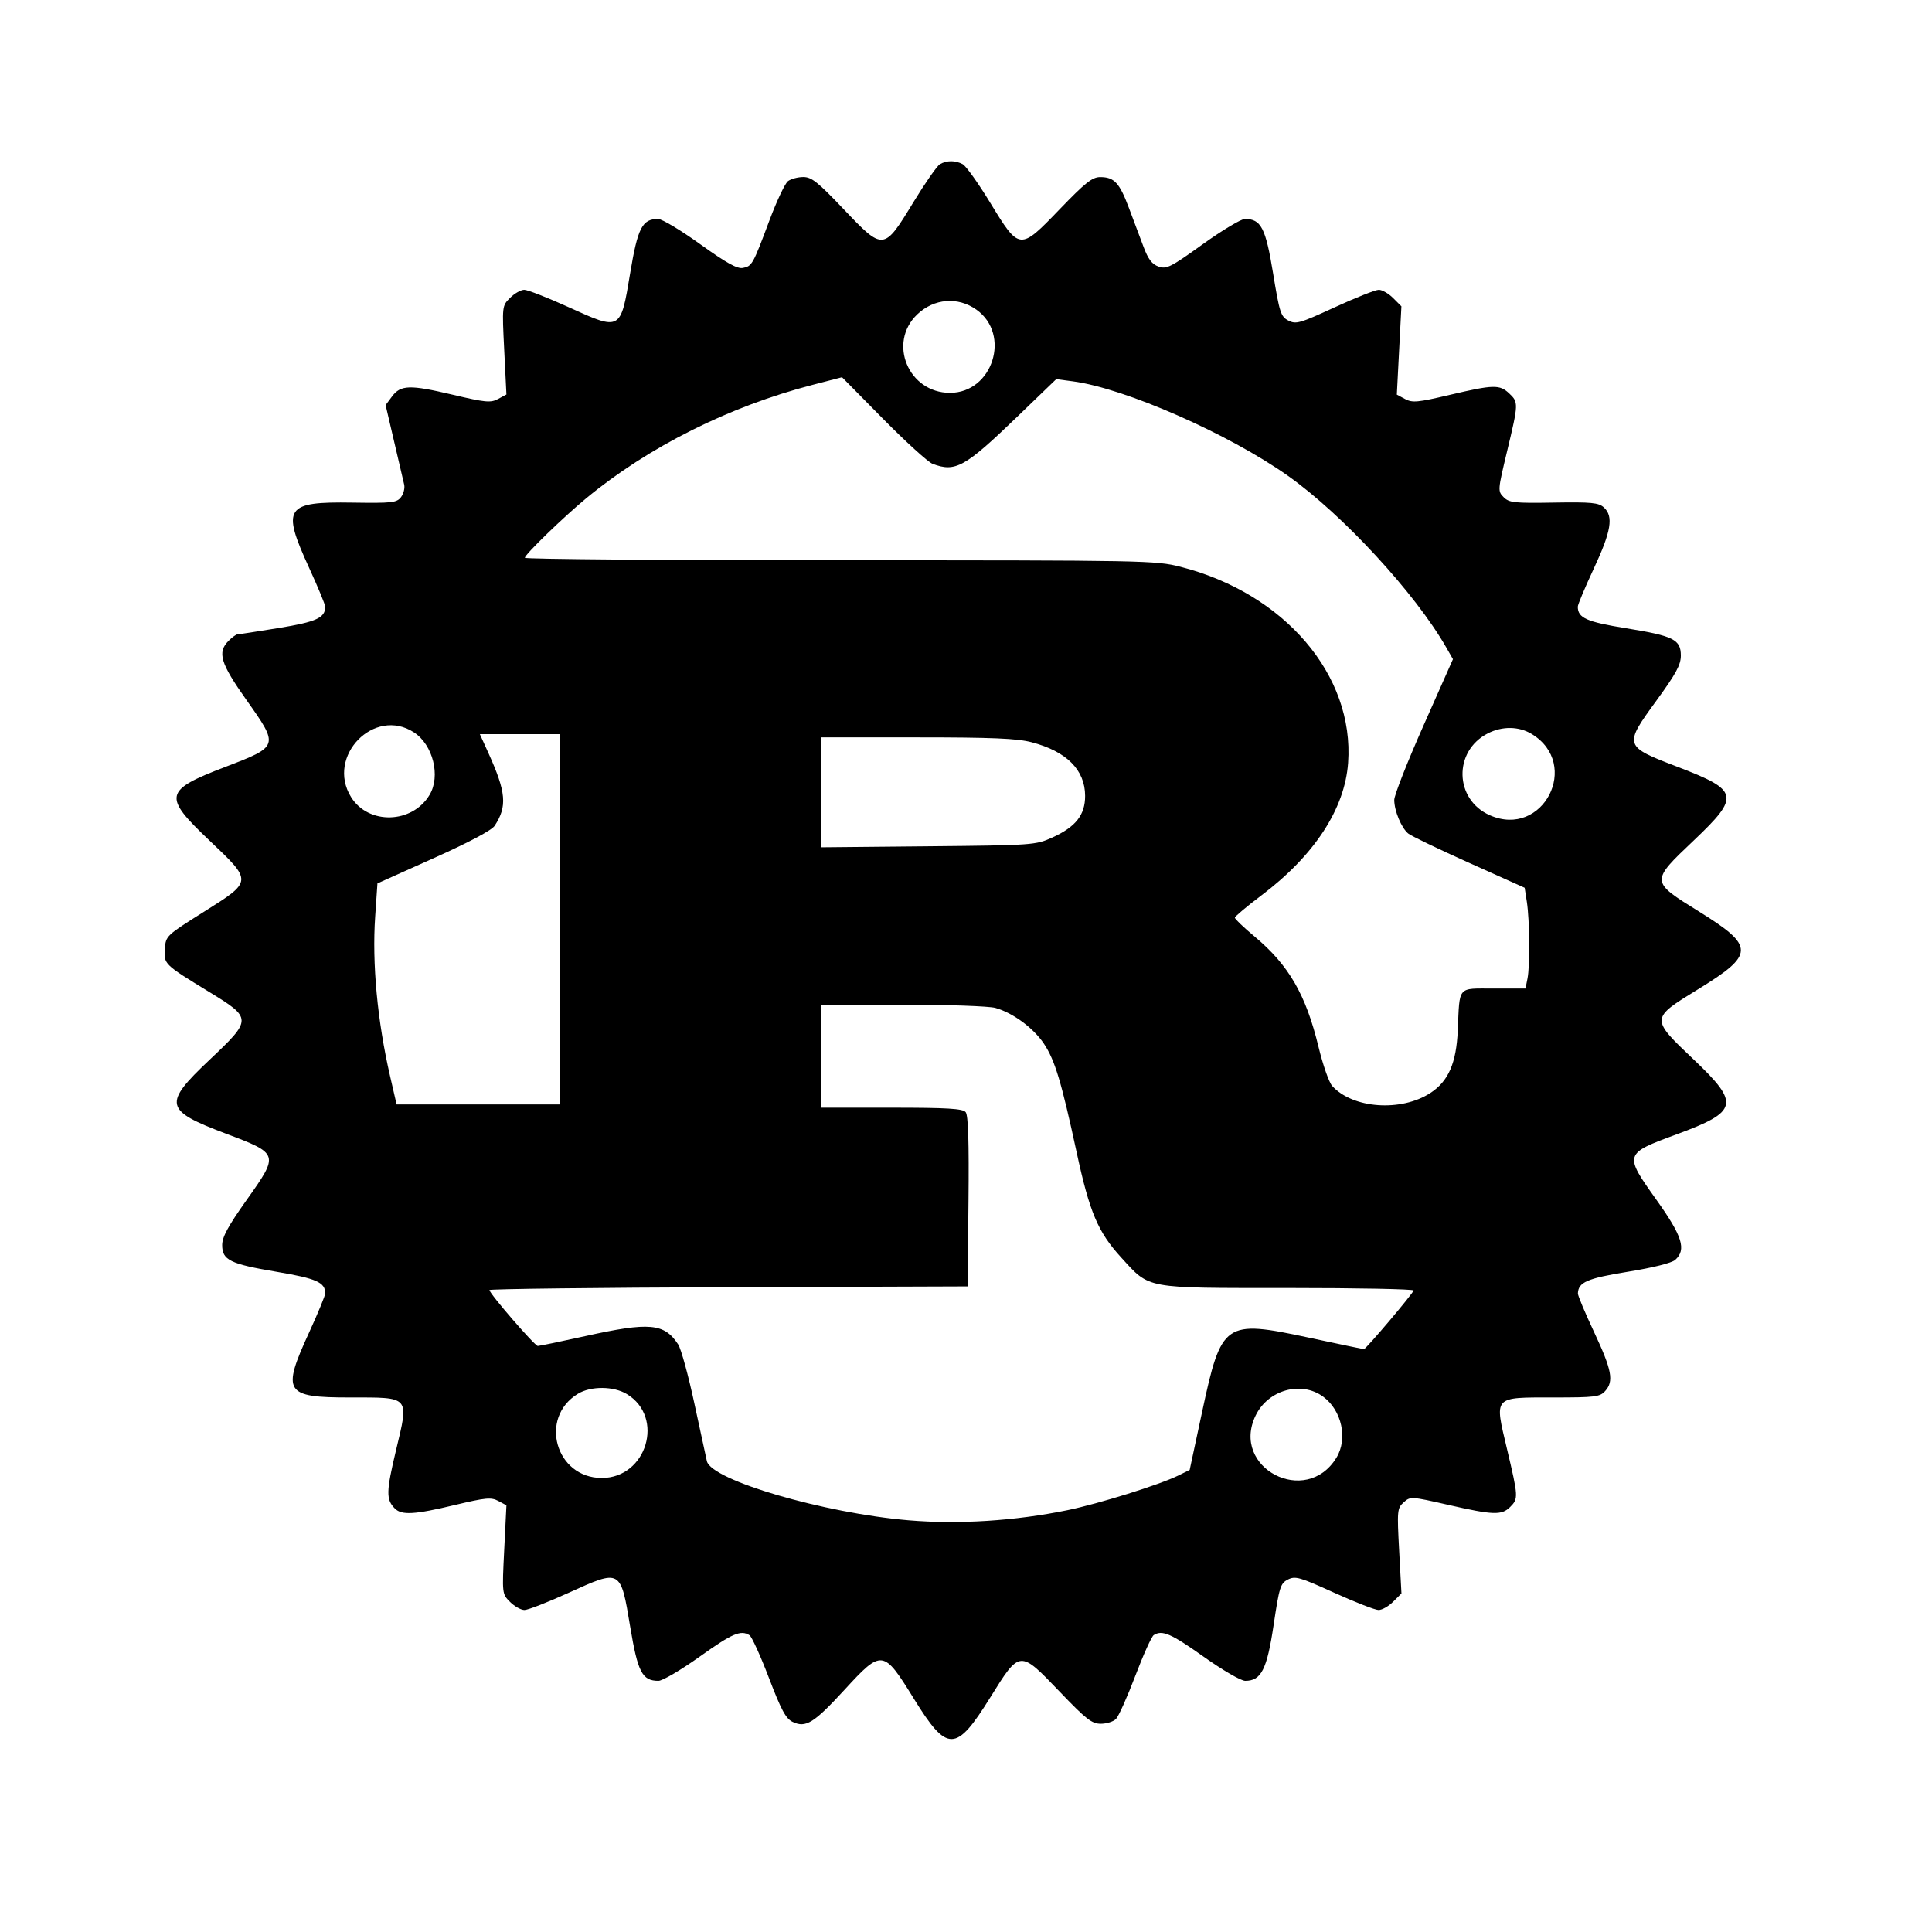
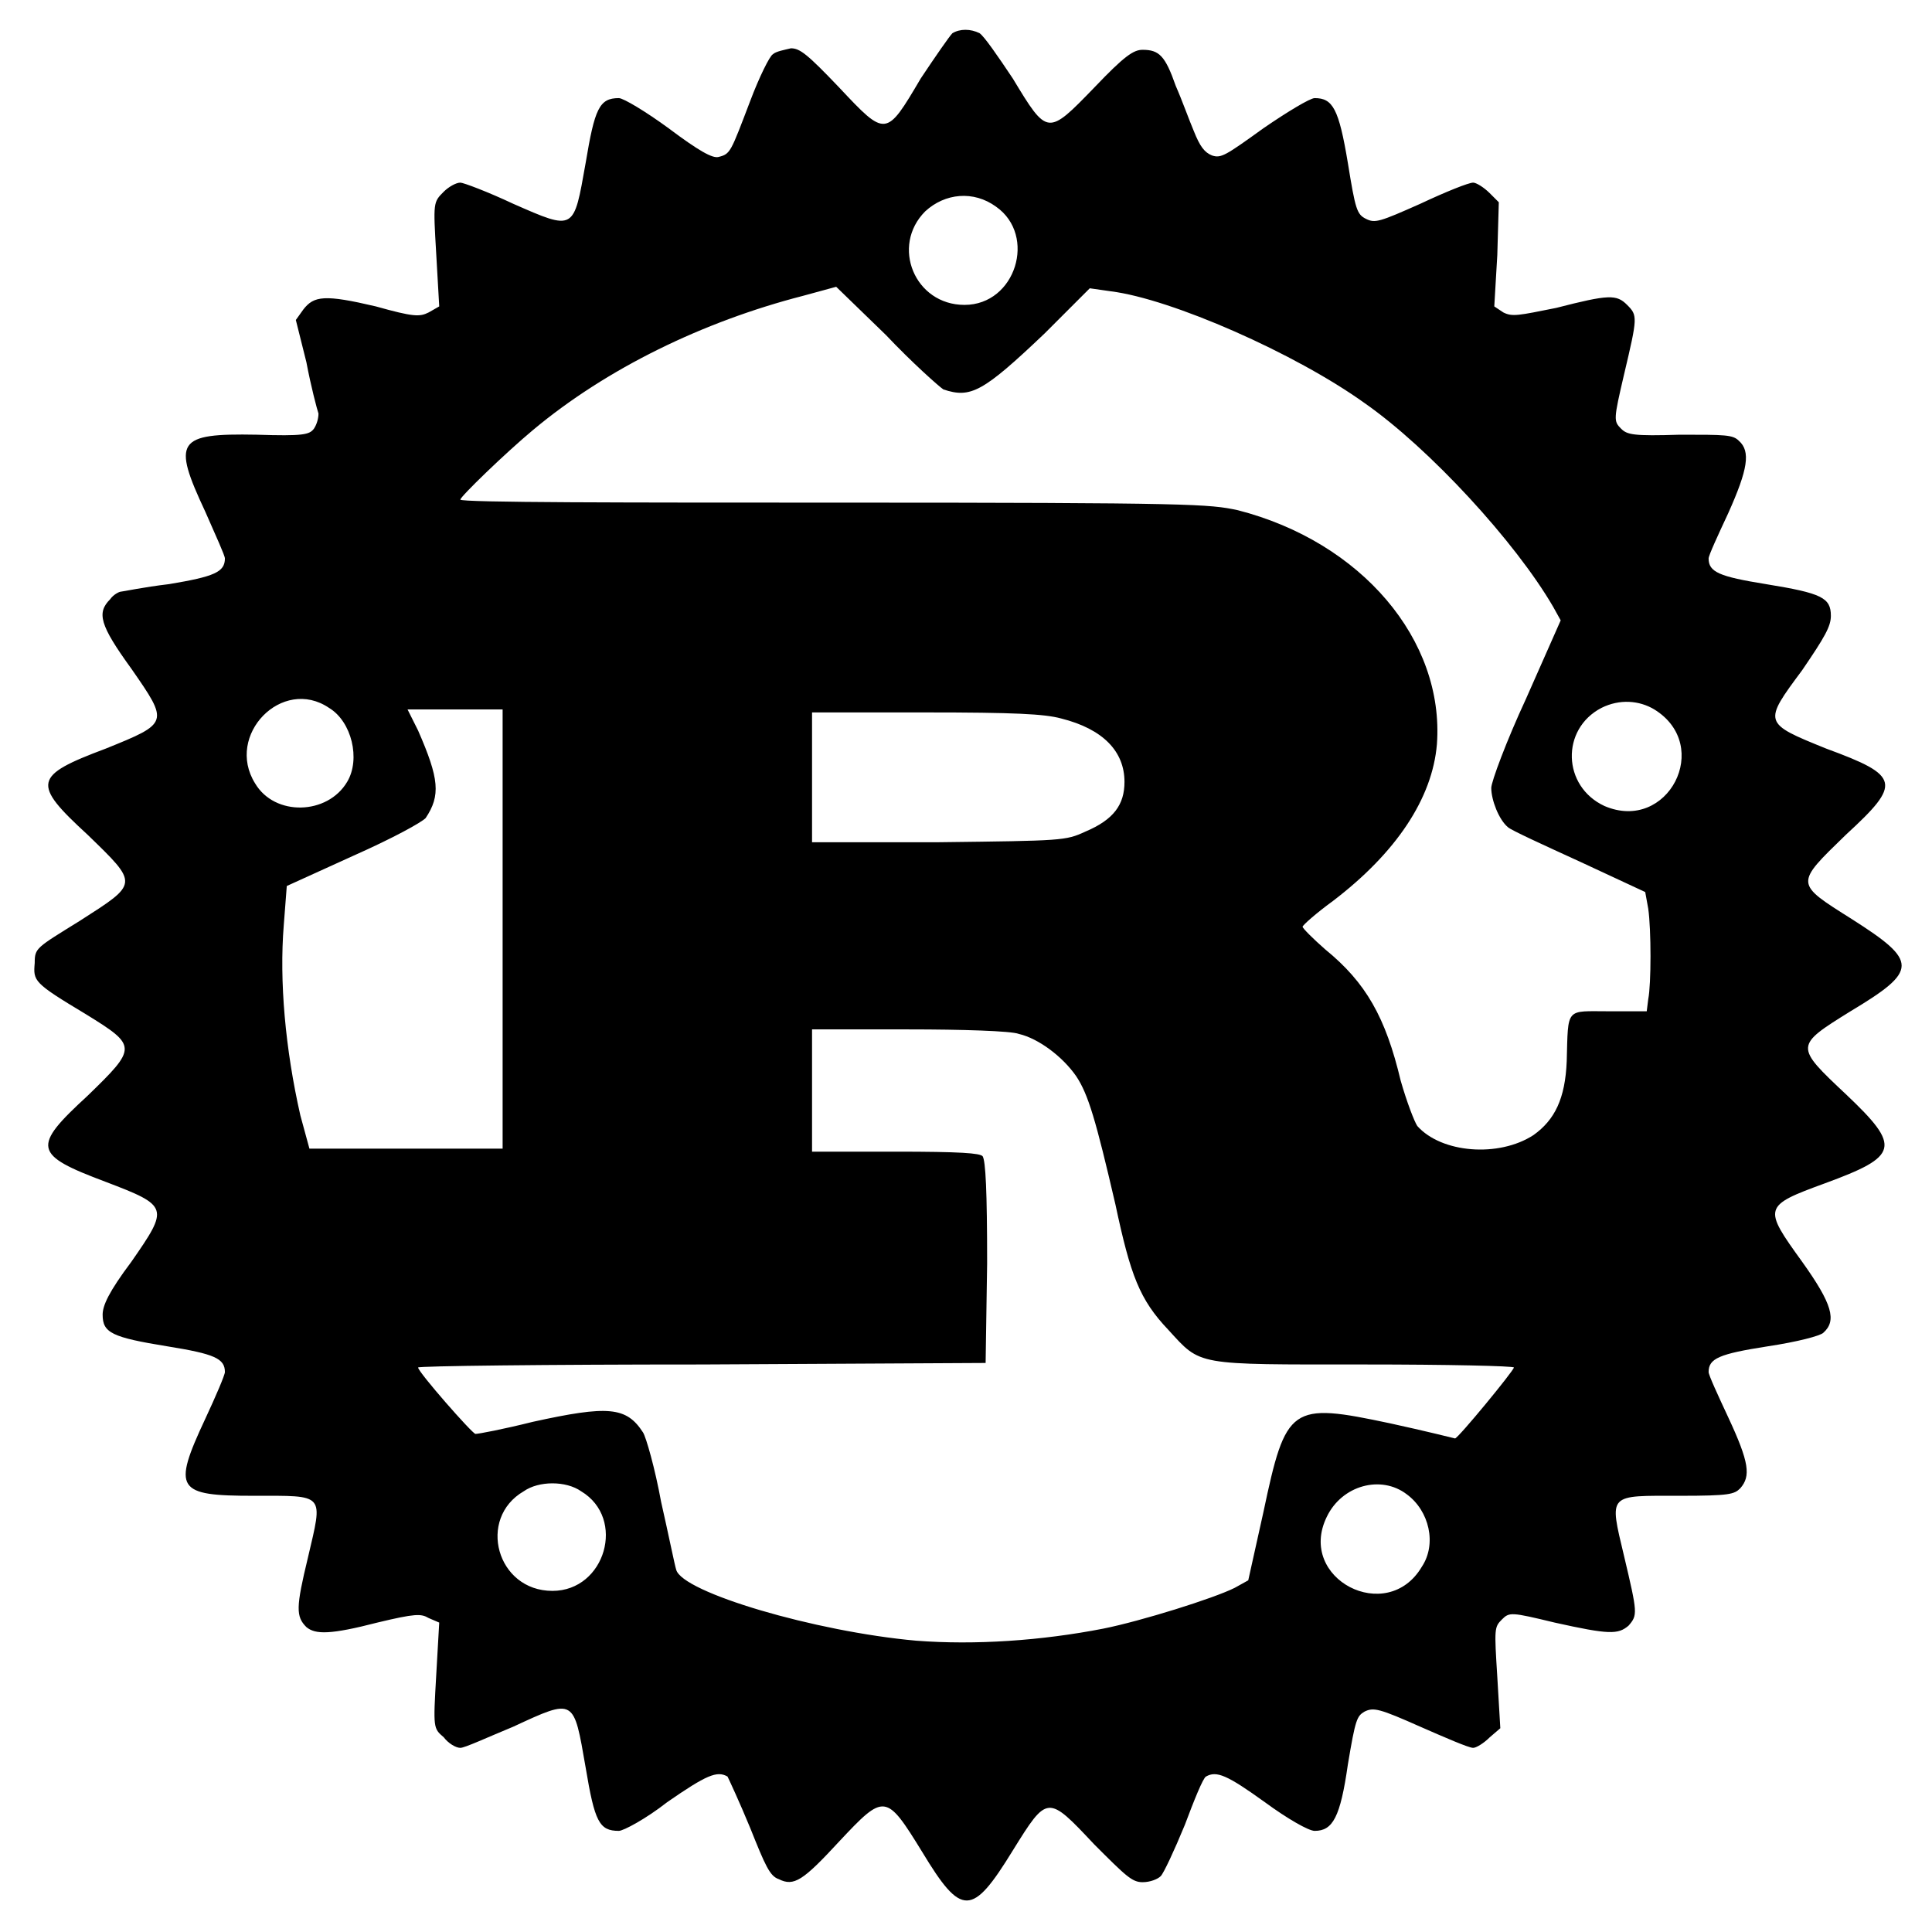
- <svg xmlns="http://www.w3.org/2000/svg" height="128" width="128" viewBox="0 0 128 128">
-   <path d="M62.271 10.880 C 62.082 10.990,61.289 12.128,60.508 13.409 C 58.548 16.626,58.526 16.628,55.893 13.857 C 54.180 12.055,53.766 11.725,53.214 11.729 C 52.855 11.731,52.402 11.853,52.206 12.000 C 52.011 12.147,51.458 13.317,50.978 14.600 C 49.879 17.539,49.826 17.634,49.217 17.751 C 48.842 17.822,48.120 17.420,46.389 16.177 C 45.111 15.258,43.857 14.507,43.603 14.507 C 42.549 14.507,42.252 15.083,41.750 18.100 C 41.112 21.936,41.134 21.923,37.676 20.352 C 36.280 19.719,34.956 19.200,34.733 19.200 C 34.510 19.200,34.087 19.440,33.794 19.733 C 33.262 20.266,33.261 20.268,33.406 23.201 L 33.552 26.137 32.997 26.434 C 32.505 26.697,32.166 26.665,29.988 26.150 C 27.145 25.479,26.545 25.497,25.969 26.272 L 25.548 26.838 26.113 29.259 C 26.423 30.590,26.722 31.872,26.778 32.107 C 26.833 32.341,26.738 32.716,26.566 32.939 C 26.282 33.306,25.980 33.339,23.349 33.299 C 18.896 33.229,18.643 33.611,20.483 37.627 C 21.068 38.902,21.547 40.060,21.547 40.199 C 21.547 40.933,20.962 41.200,18.449 41.610 C 17.043 41.839,15.821 42.027,15.733 42.027 C 15.645 42.027,15.381 42.219,15.147 42.453 C 14.382 43.218,14.599 43.936,16.334 46.385 C 18.495 49.435,18.491 49.446,14.921 50.812 C 10.861 52.365,10.779 52.748,13.870 55.680 C 16.749 58.410,16.752 58.370,13.493 60.419 C 11.024 61.970,10.986 62.007,10.923 62.848 C 10.847 63.871,10.865 63.889,13.813 65.690 C 16.728 67.470,16.728 67.524,13.867 70.231 C 10.790 73.141,10.885 73.566,14.948 75.099 C 18.498 76.438,18.503 76.454,16.338 79.504 C 15.111 81.233,14.720 81.953,14.720 82.487 C 14.720 83.486,15.240 83.741,18.347 84.263 C 20.964 84.704,21.547 84.963,21.547 85.685 C 21.547 85.833,21.067 87.001,20.480 88.279 C 18.654 92.256,18.862 92.587,23.184 92.587 C 27.209 92.587,27.102 92.464,26.235 96.094 C 25.581 98.830,25.571 99.354,26.163 99.945 C 26.616 100.399,27.470 100.348,30.141 99.709 C 32.181 99.222,32.539 99.188,33.012 99.441 L 33.552 99.730 33.406 102.665 C 33.261 105.599,33.262 105.601,33.794 106.134 C 34.087 106.427,34.516 106.667,34.746 106.667 C 34.976 106.667,36.300 106.151,37.689 105.520 C 41.136 103.955,41.114 103.942,41.750 107.766 C 42.254 110.797,42.548 111.360,43.624 111.360 C 43.891 111.360,45.118 110.640,46.352 109.760 C 48.519 108.214,49.081 107.972,49.658 108.339 C 49.807 108.433,50.385 109.703,50.942 111.161 C 51.761 113.305,52.061 113.863,52.517 114.081 C 53.385 114.497,53.922 114.163,55.962 111.941 C 58.425 109.258,58.526 109.271,60.537 112.530 C 62.758 116.128,63.333 116.120,65.610 112.457 C 67.572 109.301,67.549 109.303,70.201 112.073 C 71.962 113.911,72.337 114.204,72.931 114.204 C 73.310 114.204,73.763 114.062,73.936 113.888 C 74.110 113.714,74.686 112.429,75.216 111.033 C 75.746 109.636,76.295 108.420,76.437 108.330 C 76.998 107.973,77.579 108.224,79.743 109.760 C 81.017 110.665,82.216 111.360,82.501 111.360 C 83.559 111.360,83.941 110.609,84.381 107.657 C 84.757 105.140,84.833 104.899,85.328 104.648 C 85.815 104.401,86.107 104.484,88.391 105.521 C 89.780 106.151,91.104 106.667,91.334 106.667 C 91.564 106.667,92.000 106.420,92.301 106.118 L 92.850 105.570 92.699 102.755 C 92.555 100.067,92.568 99.923,92.997 99.535 C 93.438 99.136,93.483 99.138,95.949 99.701 C 98.935 100.383,99.492 100.401,100.053 99.840 C 100.601 99.292,100.595 99.172,99.845 96.009 C 99.004 92.461,98.891 92.587,102.933 92.587 C 105.688 92.587,105.995 92.548,106.346 92.161 C 106.932 91.513,106.793 90.771,105.614 88.258 C 105.019 86.992,104.536 85.840,104.540 85.698 C 104.560 84.951,105.147 84.696,107.860 84.255 C 109.520 83.986,110.762 83.674,110.987 83.471 C 111.741 82.790,111.464 81.904,109.743 79.491 C 107.586 76.467,107.595 76.438,111.049 75.165 C 115.185 73.641,115.303 73.133,112.208 70.192 C 109.341 67.468,109.340 67.483,112.480 65.555 C 116.276 63.225,116.282 62.700,112.547 60.382 C 109.335 58.389,109.337 58.417,112.216 55.683 C 115.304 52.749,115.220 52.365,111.159 50.812 C 107.575 49.441,107.564 49.407,109.742 46.418 C 111.039 44.638,111.360 44.047,111.360 43.437 C 111.360 42.371,110.882 42.132,107.738 41.624 C 105.111 41.200,104.533 40.942,104.533 40.195 C 104.533 40.053,105.013 38.910,105.600 37.653 C 106.749 35.192,106.910 34.207,106.260 33.618 C 105.911 33.302,105.443 33.257,102.939 33.298 C 100.319 33.342,99.984 33.305,99.621 32.940 C 99.224 32.541,99.228 32.485,99.848 29.898 C 100.608 26.728,100.611 26.651,99.986 26.064 C 99.352 25.468,98.956 25.478,96.045 26.163 C 93.924 26.663,93.573 26.696,93.091 26.438 L 92.544 26.145 92.695 23.219 L 92.847 20.294 92.300 19.747 C 91.999 19.446,91.572 19.200,91.350 19.200 C 91.129 19.200,89.812 19.723,88.424 20.361 C 86.106 21.428,85.857 21.499,85.356 21.237 C 84.856 20.975,84.773 20.717,84.346 18.110 C 83.853 15.094,83.548 14.507,82.477 14.507 C 82.223 14.507,80.964 15.262,79.679 16.185 C 77.569 17.701,77.286 17.844,76.760 17.661 C 76.325 17.509,76.072 17.178,75.763 16.355 C 75.534 15.749,75.096 14.581,74.788 13.760 C 74.166 12.104,73.819 11.733,72.887 11.733 C 72.367 11.733,71.896 12.107,70.208 13.860 C 67.555 16.616,67.545 16.615,65.594 13.415 C 64.814 12.136,63.999 10.994,63.782 10.878 C 63.294 10.616,62.720 10.617,62.271 10.880 M64.689 20.515 C 67.000 22.160,65.771 26.027,62.937 26.027 C 60.187 26.027,58.802 22.714,60.766 20.833 C 61.874 19.771,63.463 19.642,64.689 20.515 M61.783 30.729 C 63.298 31.305,63.920 30.959,67.379 27.625 L 69.978 25.119 71.078 25.265 C 74.528 25.723,81.390 28.737,85.333 31.526 C 88.956 34.090,93.771 39.312,95.823 42.903 L 96.262 43.672 94.318 48.052 C 93.248 50.461,92.373 52.685,92.373 52.996 C 92.373 53.713,92.843 54.847,93.296 55.222 C 93.487 55.381,95.302 56.255,97.329 57.164 L 101.013 58.818 101.158 59.755 C 101.345 60.976,101.370 63.975,101.200 64.827 L 101.067 65.493 98.964 65.493 C 96.525 65.493,96.713 65.275,96.581 68.267 C 96.485 70.436,95.961 71.635,94.769 72.411 C 92.827 73.678,89.620 73.448,88.260 71.945 C 88.051 71.714,87.645 70.553,87.357 69.364 C 86.516 65.891,85.386 63.941,83.116 62.044 C 82.399 61.445,81.813 60.886,81.813 60.801 C 81.813 60.717,82.601 60.053,83.565 59.328 C 87.075 56.682,89.093 53.602,89.315 50.551 C 89.738 44.732,85.102 39.308,78.206 37.550 C 76.571 37.133,75.873 37.120,55.646 37.120 C 44.166 37.120,34.773 37.045,34.773 36.954 C 34.773 36.739,37.324 34.263,38.827 33.021 C 42.954 29.609,48.315 26.924,53.867 25.490 L 55.787 24.993 58.515 27.759 C 60.016 29.280,61.487 30.616,61.783 30.729 M27.432 48.526 C 28.689 49.349,29.204 51.417,28.462 52.660 C 27.314 54.584,24.406 54.665,23.257 52.805 C 21.586 50.103,24.804 46.804,27.432 48.526 M101.482 48.631 C 104.770 50.636,102.222 55.568,98.702 54.011 C 96.352 52.971,96.277 49.759,98.575 48.587 C 99.534 48.098,100.636 48.115,101.482 48.631 M37.120 60.907 L 37.120 73.173 31.698 73.173 L 26.276 73.173 25.846 71.307 C 25.000 67.632,24.644 63.830,24.857 60.716 L 25.006 58.528 28.734 56.856 C 31.073 55.808,32.577 55.009,32.771 54.712 C 33.619 53.419,33.538 52.495,32.348 49.867 L 31.792 48.640 34.456 48.640 L 37.120 48.640 37.120 60.907 M68.340 49.174 C 70.662 49.778,71.889 51.007,71.892 52.730 C 71.894 53.995,71.267 54.789,69.712 55.491 C 68.611 55.989,68.436 56.001,61.493 56.069 L 54.400 56.137 54.400 52.495 L 54.400 48.853 60.755 48.853 C 65.719 48.853,67.380 48.923,68.340 49.174 M65.944 66.776 C 67.095 67.096,68.456 68.096,69.154 69.135 C 69.887 70.227,70.316 71.647,71.332 76.351 C 72.190 80.327,72.742 81.627,74.288 83.319 C 76.203 85.414,75.759 85.333,85.325 85.333 C 89.906 85.333,93.653 85.406,93.653 85.496 C 93.653 85.657,90.498 89.387,90.362 89.387 C 90.323 89.387,88.675 89.042,86.700 88.620 C 81.123 87.429,80.922 87.569,79.642 93.546 L 78.819 97.386 78.076 97.752 C 76.836 98.364,72.806 99.624,70.717 100.054 C 67.265 100.764,63.508 101.004,60.206 100.725 C 54.577 100.248,47.123 98.064,46.832 96.805 C 46.770 96.538,46.395 94.810,46.000 92.964 C 45.604 91.118,45.123 89.367,44.931 89.073 C 44.008 87.665,43.037 87.578,38.767 88.523 C 37.150 88.881,35.739 89.173,35.631 89.173 C 35.428 89.173,32.427 85.703,32.427 85.469 C 32.427 85.396,39.555 85.311,48.267 85.281 L 64.107 85.227 64.164 79.600 C 64.204 75.627,64.149 73.886,63.977 73.680 C 63.785 73.448,62.763 73.387,59.067 73.387 L 54.400 73.387 54.400 69.973 L 54.400 66.560 59.787 66.561 C 62.749 66.562,65.520 66.659,65.944 66.776 M41.536 92.365 C 44.055 93.900,42.847 97.922,39.868 97.919 C 36.813 97.917,35.681 93.932,38.284 92.344 C 39.145 91.819,40.658 91.829,41.536 92.365 M87.662 92.533 C 88.897 93.438,89.308 95.321,88.543 96.575 C 86.534 99.870,81.510 97.251,83.188 93.784 C 84.013 92.081,86.206 91.467,87.662 92.533 " stroke="none" fill="black" fill-rule="evenodd" />
+ <svg xmlns="http://www.w3.org/2000/svg" version="1.2" viewBox="0 0 128 128" width="128" height="128">
+   <style />
+   <path fill-rule="evenodd" d="m64.9 2.2c0.3 0.2 1.2 1.5 2.2 3 2.3 3.8 2.3 3.8 5.4 0.6 2-2.1 2.6-2.5 3.2-2.5 1.1 0 1.5 0.4 2.2 2.4 0.4 0.9 0.9 2.3 1.2 3 0.4 1 0.7 1.4 1.2 1.6 0.6 0.2 0.9 0 3.4-1.8 1.6-1.1 3.1-2 3.4-2 1.2 0 1.6 0.7 2.2 4.3 0.5 3.1 0.6 3.4 1.2 3.7 0.6 0.3 0.9 0.2 3.6-1 1.7-0.8 3.2-1.4 3.5-1.4 0.2 0 0.7 0.3 1.1 0.7l0.6 0.6-0.1 3.5-0.2 3.4 0.6 0.4c0.6 0.3 1 0.2 3.5-0.3 3.5-0.9 4-0.9 4.7-0.2 0.7 0.7 0.7 0.8-0.2 4.6-0.7 3-0.7 3.1-0.2 3.6 0.4 0.4 0.8 0.5 3.9 0.4 3 0 3.5 0 3.9 0.4 0.8 0.7 0.6 1.9-0.7 4.8-0.7 1.5-1.3 2.8-1.3 3 0 0.9 0.7 1.2 3.8 1.7 3.7 0.6 4.3 0.9 4.3 2.1 0 0.7-0.4 1.4-1.9 3.6-2.6 3.5-2.6 3.5 1.6 5.2 4.9 1.8 5 2.3 1.3 5.7-3.4 3.3-3.4 3.2 0.4 5.6 4.4 2.8 4.4 3.4-0.1 6.1-3.7 2.3-3.7 2.3-0.3 5.5 3.7 3.5 3.5 4.1-1.4 5.9-4.1 1.5-4.1 1.6-1.5 5.2 2 2.8 2.3 3.9 1.4 4.7-0.2 0.2-1.7 0.6-3.7 0.9-3.2 0.5-3.9 0.8-3.9 1.7 0 0.2 0.6 1.5 1.3 3 1.4 3 1.5 3.9 0.8 4.7-0.4 0.4-0.7 0.5-4 0.5-4.8 0-4.7-0.2-3.7 4 0.9 3.8 0.9 3.9 0.3 4.6-0.7 0.6-1.3 0.6-4.9-0.2-2.9-0.7-3-0.7-3.5-0.2-0.5 0.5-0.5 0.6-0.3 3.8l0.2 3.4-0.7 0.6c-0.4 0.4-0.9 0.7-1.1 0.7-0.3 0-1.9-0.7-3.5-1.4-2.7-1.2-3.1-1.3-3.7-1-0.5 0.3-0.6 0.5-1.1 3.5-0.5 3.5-1 4.4-2.2 4.4-0.4 0-1.8-0.8-3.3-1.9-2.5-1.8-3.2-2.1-3.9-1.7-0.2 0.1-0.8 1.6-1.4 3.2-0.7 1.7-1.4 3.2-1.6 3.4-0.2 0.2-0.7 0.4-1.2 0.4-0.7 0-1.1-0.4-3.2-2.5-3.1-3.3-3.1-3.3-5.4 0.4-2.7 4.4-3.4 4.4-6 0.1-2.4-3.9-2.5-3.9-5.5-0.7-2.4 2.6-3 3-4 2.5-0.6-0.2-0.9-0.9-1.9-3.4-0.7-1.7-1.4-3.2-1.5-3.4-0.7-0.4-1.4-0.1-4 1.7-1.4 1.1-2.9 1.9-3.2 1.9-1.3 0-1.6-0.6-2.2-4.2-0.8-4.6-0.7-4.6-4.8-2.7-1.7 0.7-3.2 1.4-3.5 1.4-0.3 0-0.8-0.3-1.1-0.7-0.7-0.6-0.7-0.6-0.5-4.1l0.2-3.5-0.7-0.3c-0.5-0.3-0.9-0.3-3.4 0.3-3.1 0.8-4.1 0.8-4.7 0.3-0.7-0.7-0.7-1.3 0.1-4.6 1-4.3 1.2-4.1-3.6-4.1-5.1 0-5.4-0.4-3.2-5.1 0.7-1.5 1.3-2.9 1.3-3.1 0-0.9-0.7-1.2-3.8-1.7-3.7-0.6-4.3-0.9-4.3-2.1 0-0.6 0.4-1.5 1.9-3.5 2.5-3.6 2.5-3.7-1.7-5.3-4.8-1.8-4.9-2.3-1.2-5.7 3.3-3.2 3.3-3.3-0.1-5.4-3.5-2.1-3.5-2.2-3.4-3.4 0-1 0.1-1 3-2.8 3.9-2.5 3.9-2.4 0.5-5.7-3.7-3.4-3.6-3.9 1.2-5.7 4.2-1.7 4.2-1.7 1.7-5.3-2.1-2.9-2.3-3.7-1.4-4.6 0.2-0.3 0.6-0.5 0.7-0.5 0.1 0 1.5-0.3 3.2-0.5 3-0.5 3.7-0.8 3.7-1.7 0-0.2-0.6-1.5-1.3-3.1-2.2-4.7-1.9-5.2 3.4-5.1 3.1 0.1 3.5 0 3.8-0.4 0.2-0.3 0.3-0.7 0.3-1-0.1-0.3-0.5-1.8-0.8-3.4l-0.7-2.8 0.5-0.7c0.7-0.9 1.4-1 4.8-0.2 2.5 0.7 2.9 0.7 3.5 0.4l0.7-0.4-0.2-3.5c-0.2-3.4-0.2-3.4 0.5-4.1 0.3-0.3 0.8-0.6 1.1-0.6 0.2 0 1.8 0.6 3.5 1.4 4.1 1.8 4 1.8 4.8-2.7 0.6-3.6 0.9-4.3 2.2-4.3 0.3 0 1.8 0.9 3.3 2 2 1.5 2.9 2 3.3 1.9 0.8-0.2 0.8-0.3 2.1-3.7 0.6-1.6 1.3-3 1.5-3.1 0.2-0.2 0.8-0.3 1.2-0.4 0.6 0 1.1 0.4 3.2 2.6 3.1 3.3 3.1 3.3 5.4-0.6 1-1.5 1.9-2.8 2.1-3 0.5-0.3 1.2-0.3 1.8 0zm-3.6 11.8c-2.3 2.3-0.7 6.2 2.6 6.2 3.4 0 4.8-4.6 2.1-6.5-1.5-1.1-3.4-0.9-4.7 0.3zm-2.6 8.2l-3.3-3.2-2.2 0.6c-6.6 1.7-13 4.8-17.9 8.9-1.8 1.5-4.8 4.4-4.8 4.6 0 0.2 11.2 0.2 24.8 0.2 23.9 0 24.8 0.1 26.7 0.5 8.2 2.1 13.7 8.6 13.2 15.5-0.3 3.6-2.7 7.2-6.9 10.4-1.1 0.8-2 1.6-2 1.7 0 0.1 0.7 0.8 1.5 1.5 2.7 2.2 4 4.5 5 8.7 0.4 1.4 0.9 2.7 1.1 3 1.6 1.8 5.4 2.1 7.7 0.6 1.4-1 2.1-2.4 2.2-4.9 0.1-3.6-0.1-3.3 2.8-3.3h2.5l0.1-0.8c0.2-1 0.2-4.6 0-6l-0.2-1.1-4.3-2c-2.4-1.1-4.6-2.1-4.8-2.3-0.6-0.5-1.1-1.8-1.1-2.6 0-0.4 1-3.1 2.3-5.9l2.3-5.2-0.5-0.9c-2.5-4.3-8.2-10.5-12.5-13.5-4.6-3.3-12.8-6.9-16.8-7.4l-1.4-0.2-3 3c-4.1 3.9-4.9 4.3-6.7 3.7-0.3-0.2-2.1-1.8-3.8-3.6zm-41.8 29.7c1.3 2.2 4.8 2.1 6.1-0.1 0.9-1.5 0.3-4-1.2-4.9-3.1-2.1-6.9 1.8-4.9 5zm89.2-5c-2.7 1.4-2.6 5.2 0.2 6.5 4.2 1.8 7.2-4 3.3-6.4-1-0.6-2.3-0.7-3.5-0.1zm-72.8 0.1h-6.3l0.7 1.4c1.4 3.2 1.5 4.3 0.5 5.8-0.3 0.3-2.1 1.3-4.8 2.5l-4.4 2-0.2 2.6c-0.3 3.7 0.1 8.2 1.1 12.6l0.6 2.2h12.8zm28 0.2h-7.5v8.6h8.4c8.2-0.1 8.4-0.1 9.7-0.7 1.9-0.8 2.6-1.8 2.6-3.3 0-2-1.4-3.5-4.2-4.2-1.1-0.3-3.1-0.4-9-0.4zm-1.1 21h-6.4v8.1h5.5c4.4 0 5.6 0.1 5.8 0.3 0.2 0.3 0.3 2.3 0.3 7.1l-0.1 6.6-18.8 0.1c-10.3 0-18.8 0.1-18.8 0.2 0 0.3 3.6 4.4 3.8 4.4 0.2 0 1.8-0.3 3.8-0.8 5-1.1 6.2-1 7.3 0.7 0.2 0.3 0.8 2.4 1.2 4.6 0.5 2.2 0.9 4.2 1 4.5 0.4 1.5 9.2 4.1 15.9 4.7 3.9 0.3 8.3 0 12.4-0.8 2.5-0.5 7.3-2 8.7-2.7l0.9-0.5 1-4.5c1.5-7.1 1.8-7.3 8.4-5.9 2.3 0.5 4.3 1 4.3 1 0.2 0 3.9-4.5 3.9-4.7 0-0.1-4.4-0.2-9.9-0.2-11.3 0-10.8 0.1-13-2.3-1.9-2-2.5-3.6-3.5-8.3-1.3-5.6-1.8-7.3-2.6-8.5-0.9-1.3-2.5-2.5-3.8-2.8-0.5-0.2-3.8-0.3-7.3-0.3zm-25.5 30.6c-3.1 1.8-1.8 6.6 1.9 6.6 3.5 0 4.9-4.8 1.9-6.6-1-0.7-2.8-0.7-3.8 0zm53.2 1.7c-2 4.1 4 7.2 6.3 3.3 1-1.5 0.5-3.7-1-4.8-1.7-1.3-4.3-0.6-5.3 1.5z" />
</svg>
